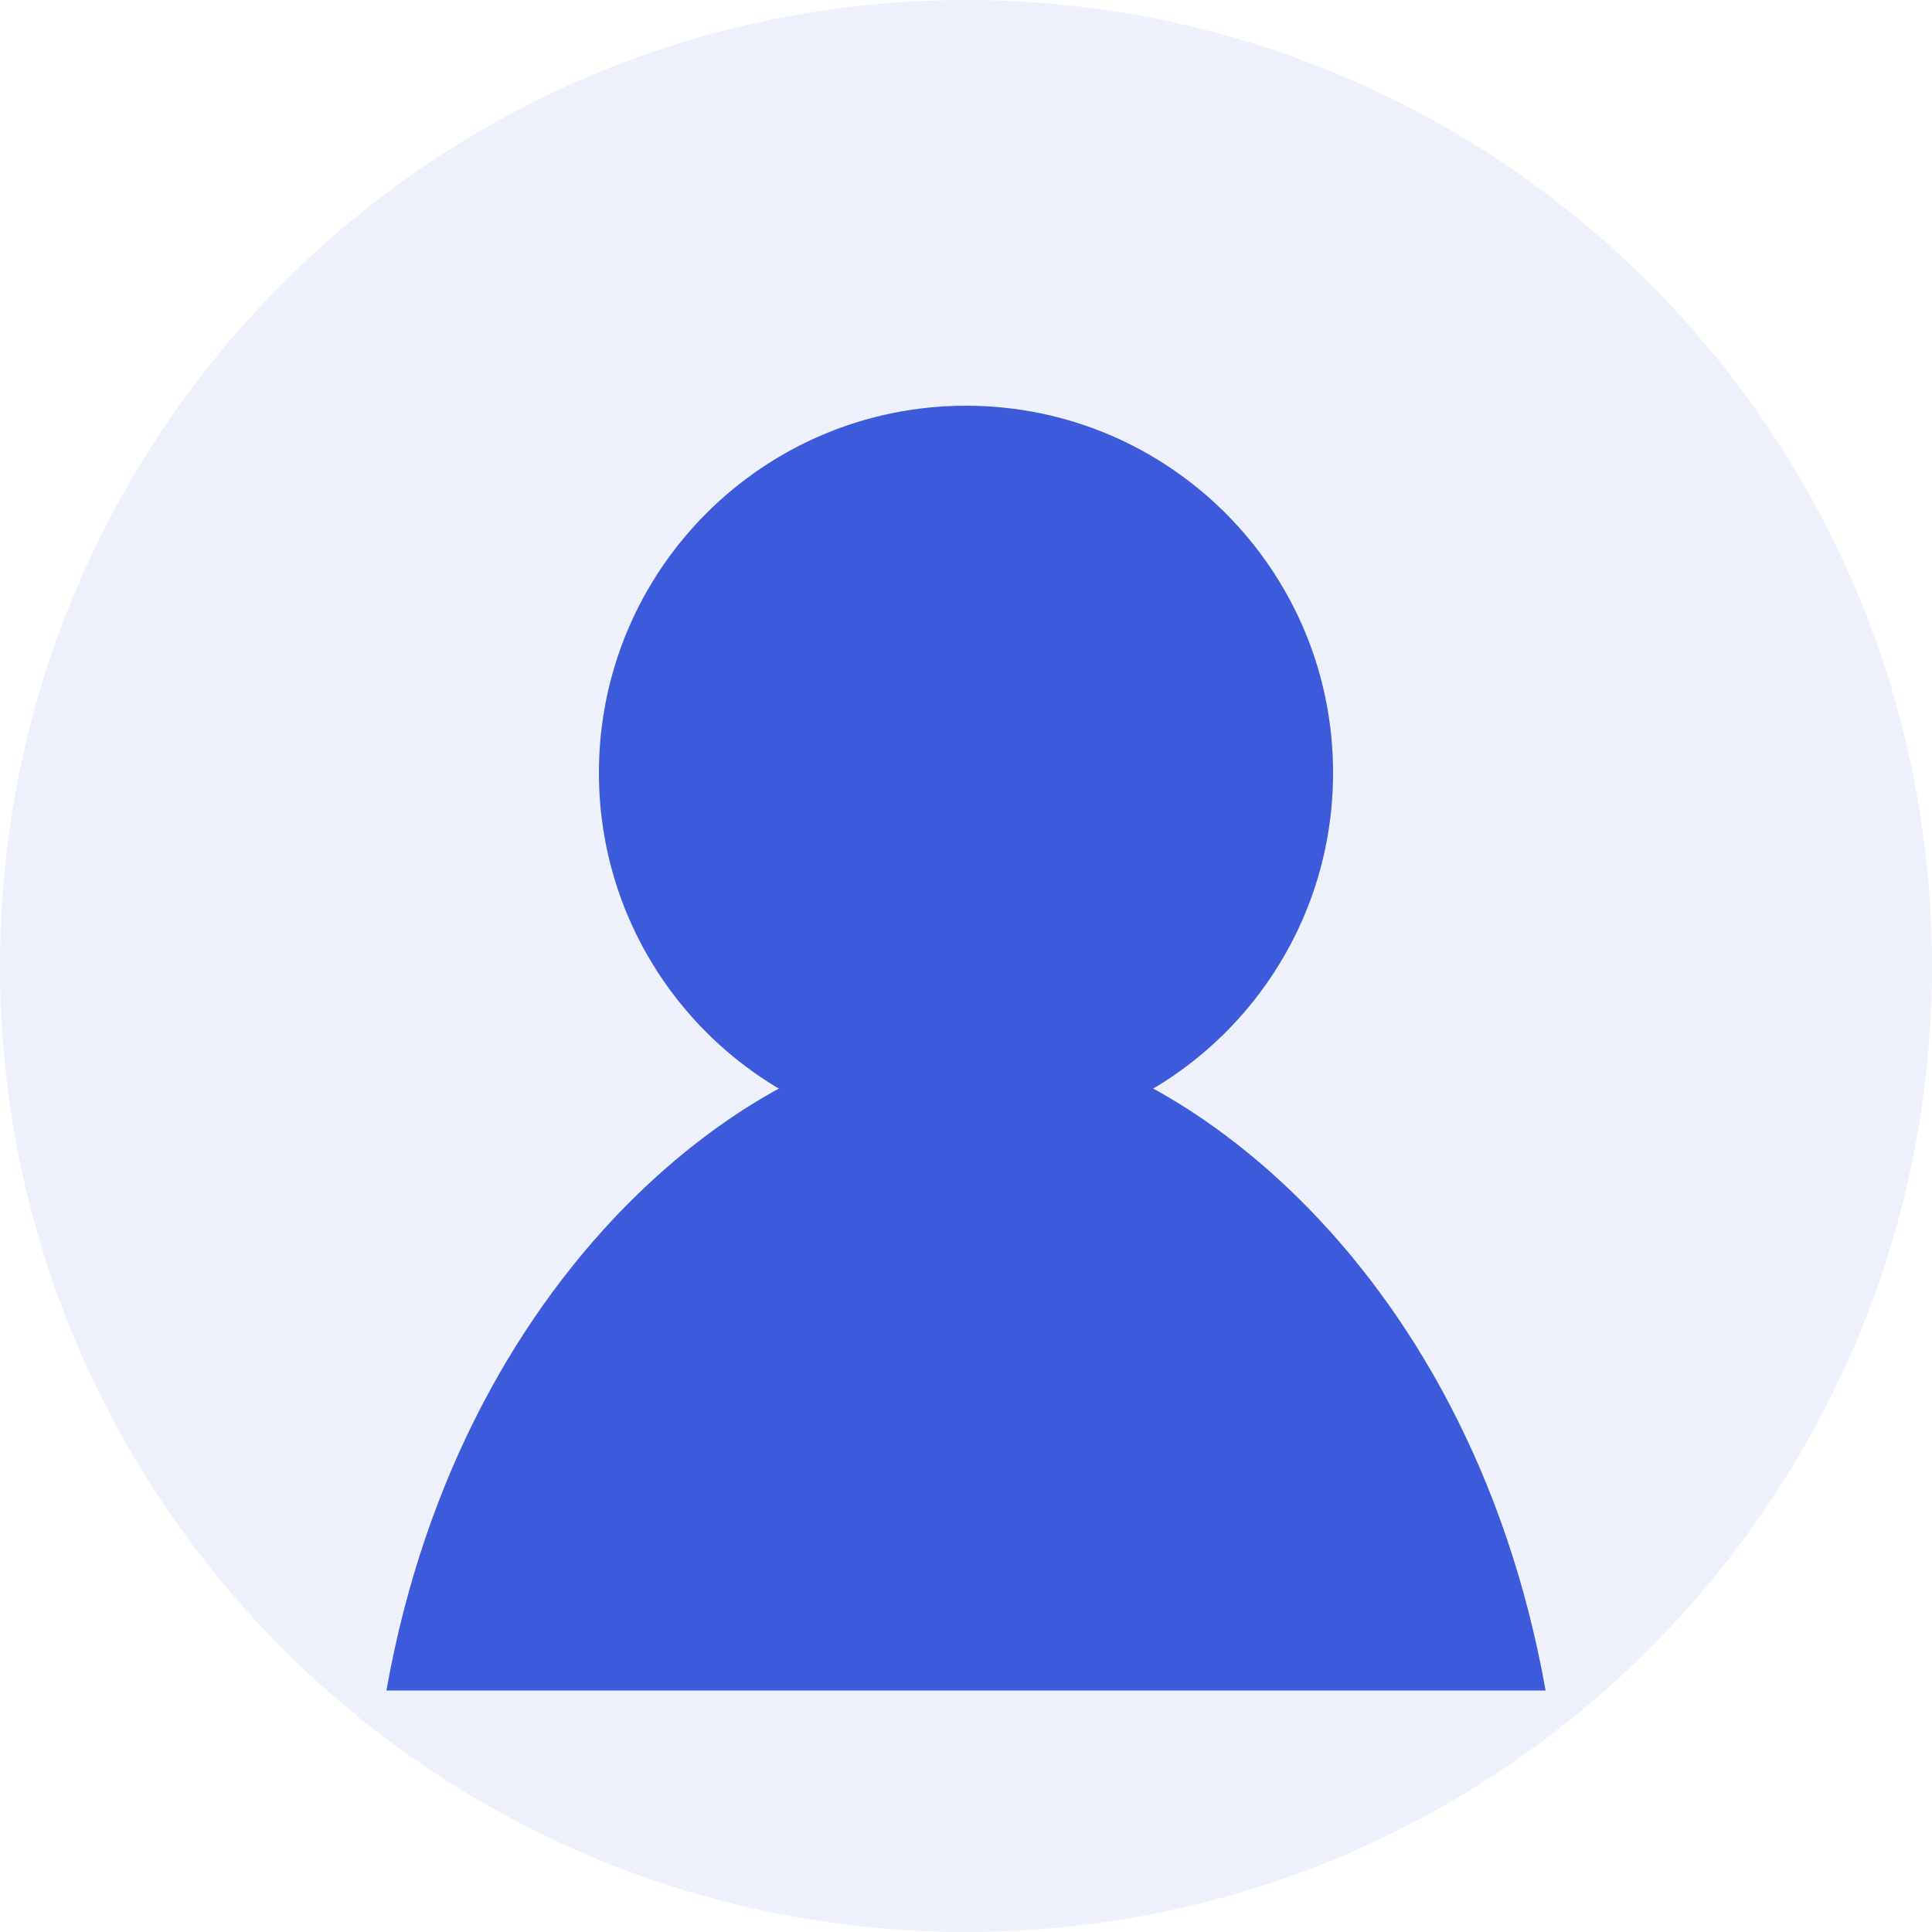
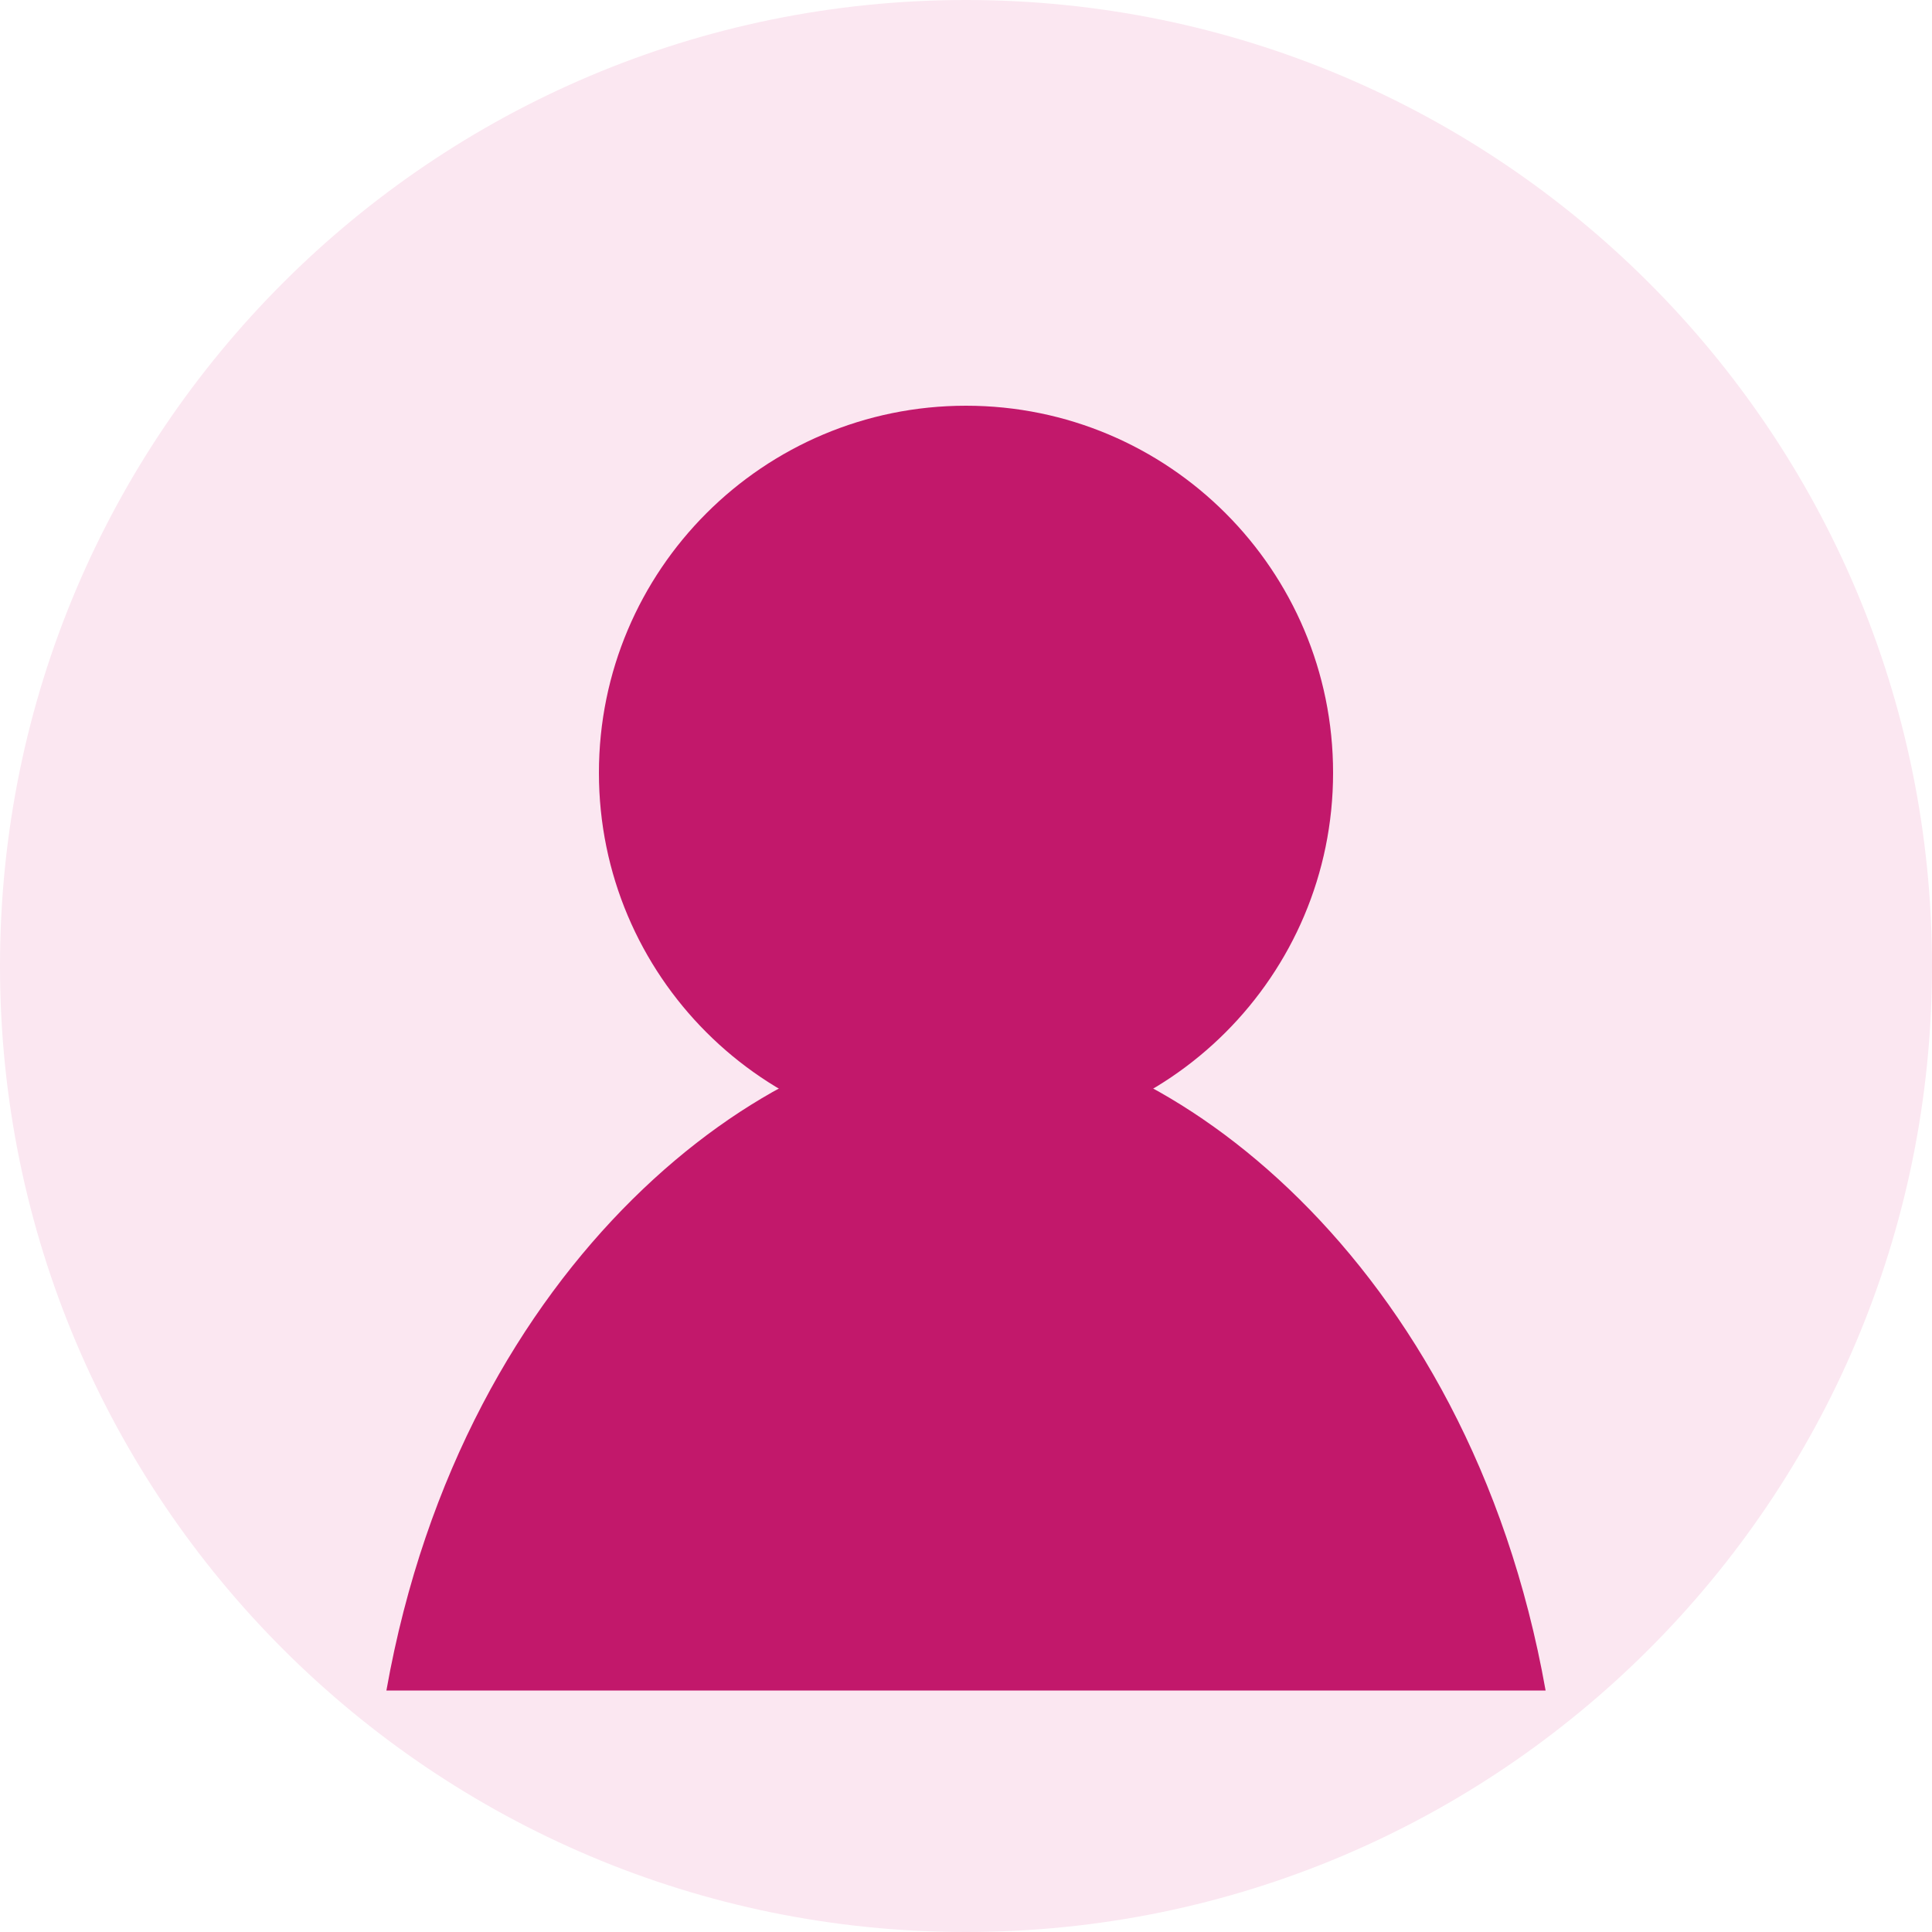
<svg xmlns="http://www.w3.org/2000/svg" viewBox="0 0 200 200">
-   <circle cx="100" cy="100" r="100" fill="#eef1fb" />
-   <circle cx="100" cy="80" r="38" fill="#3b5bdb" />
-   <path d="M40 175c8-45 40-68 60-68s52 23 60 68z" fill="#3b5bdb" />
+   <circle cx="100" cy="100" r="100" fill="#fbe7f1" />
+   <circle cx="100" cy="80" r="38" fill="#c2186b" />
+   <path d="M40 175c8-45 40-68 60-68s52 23 60 68z" fill="#c2186b" />
</svg>
